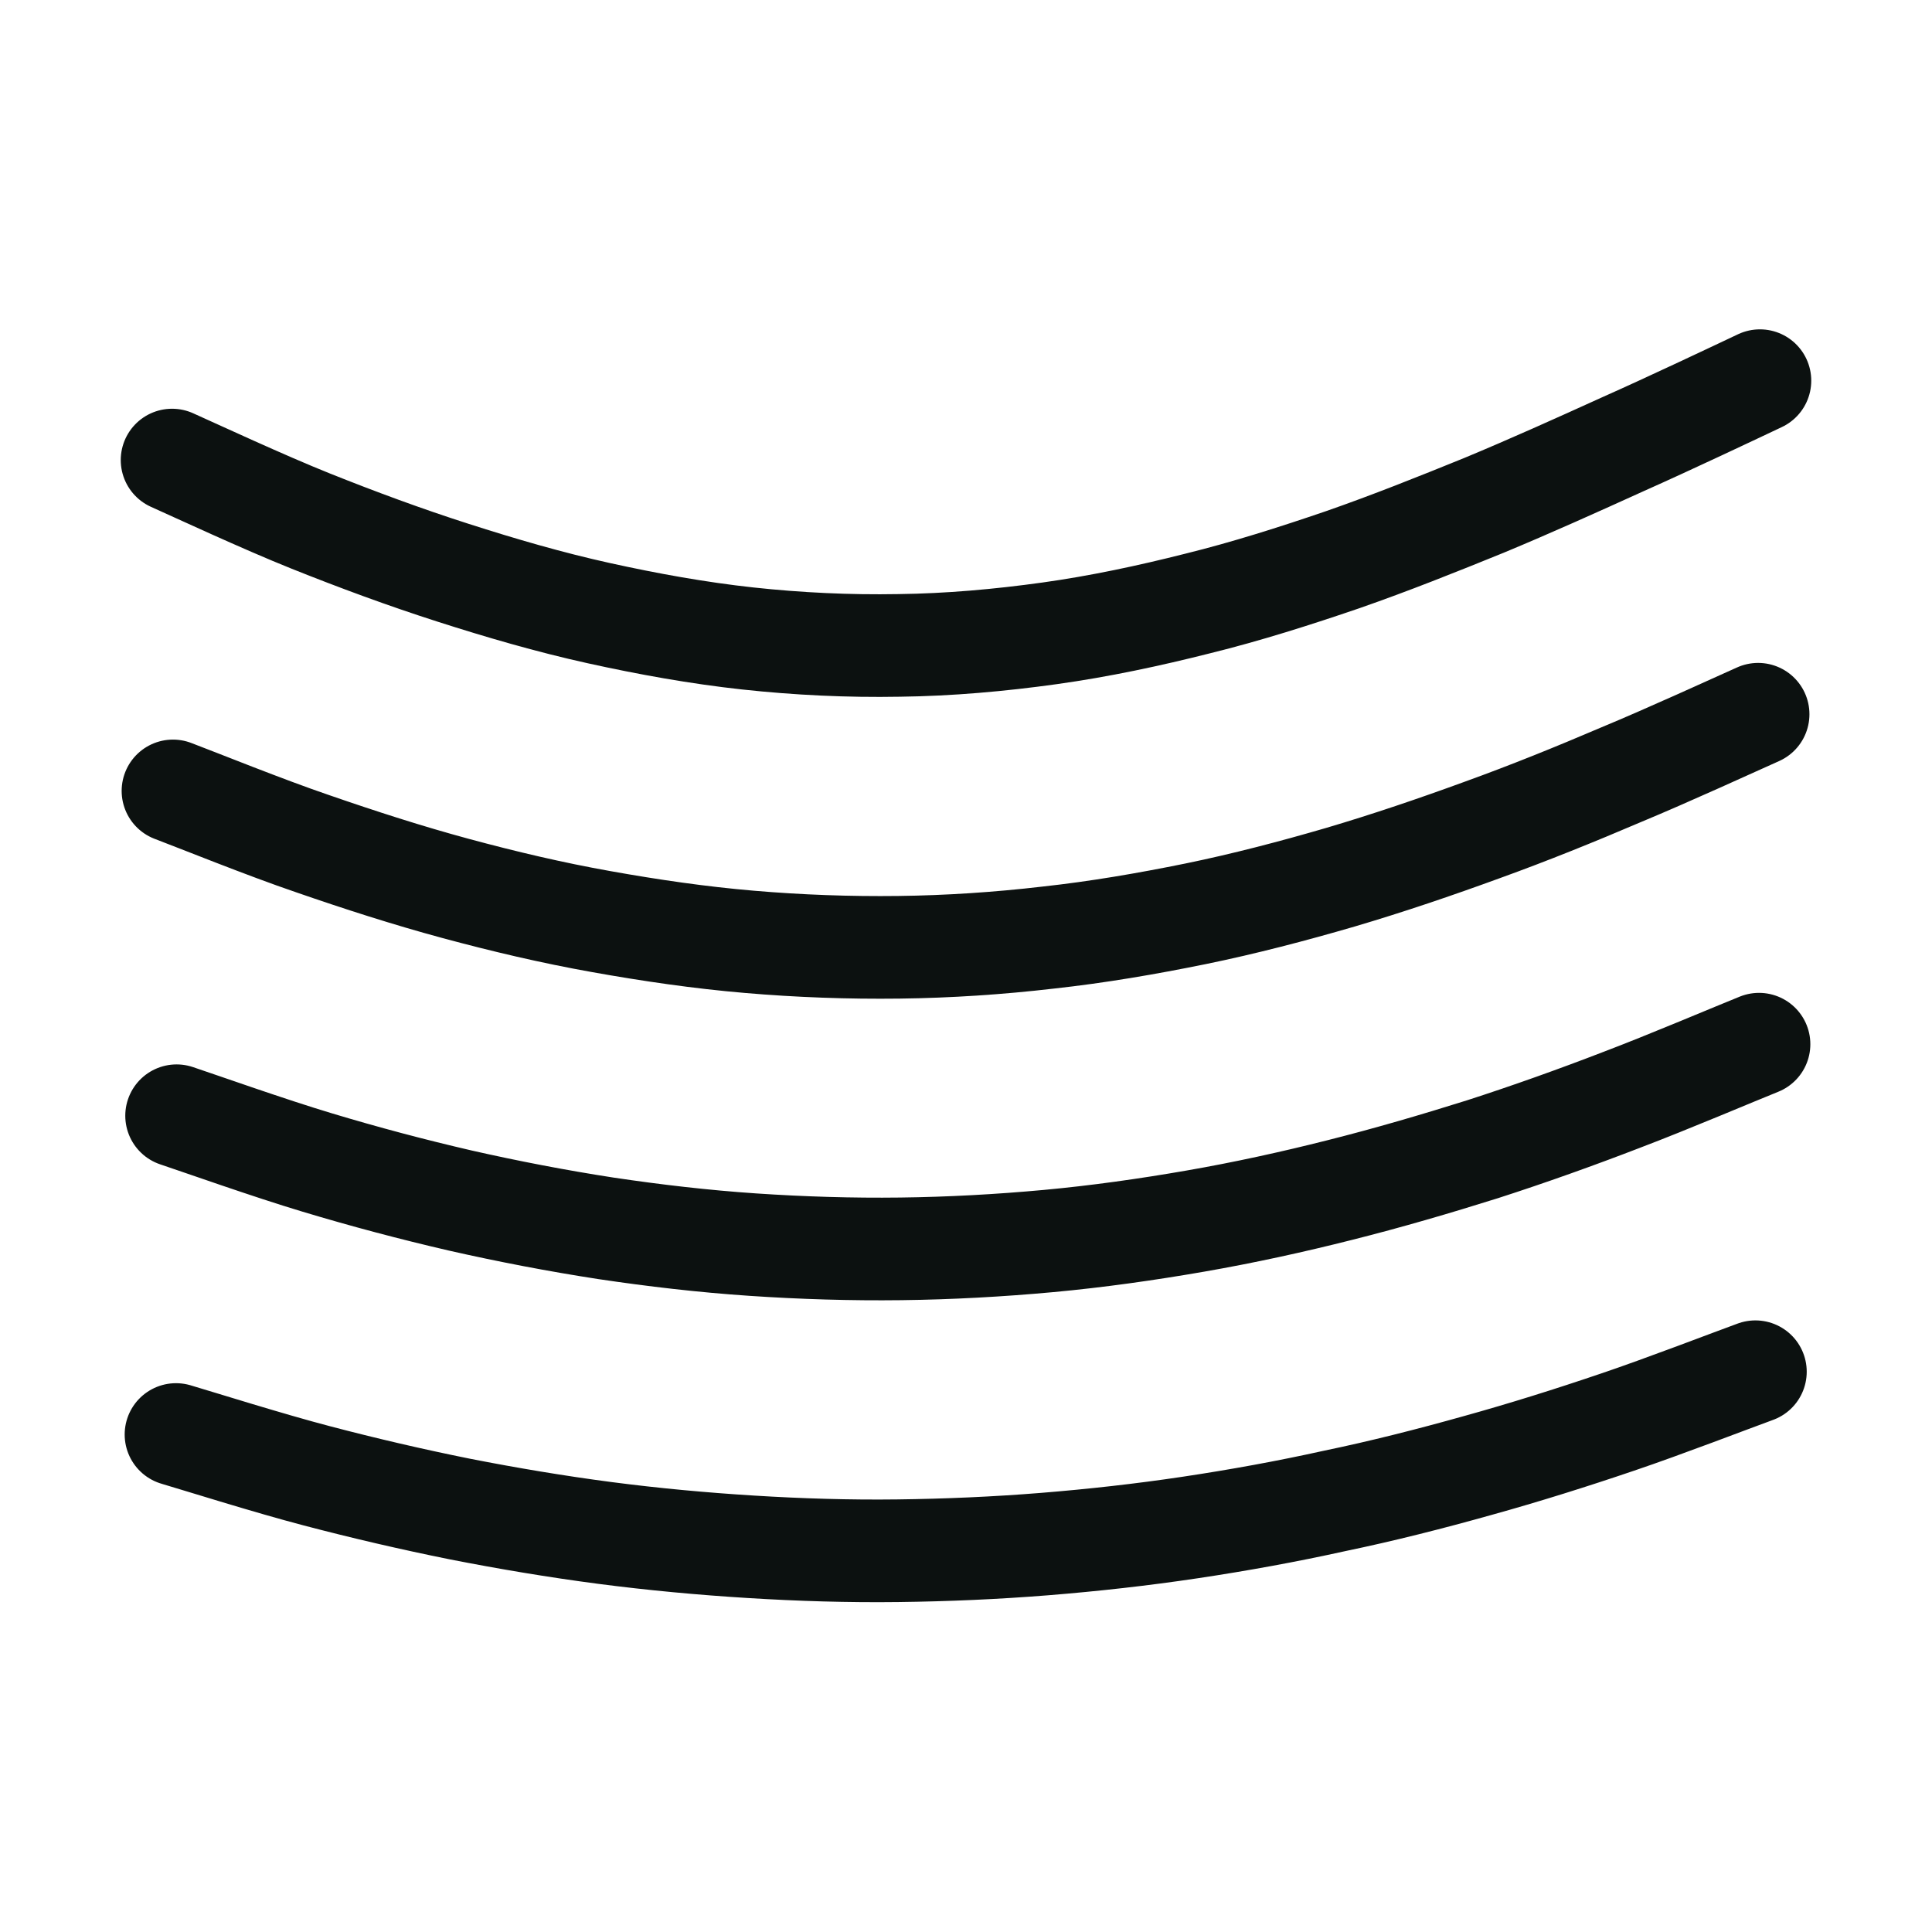
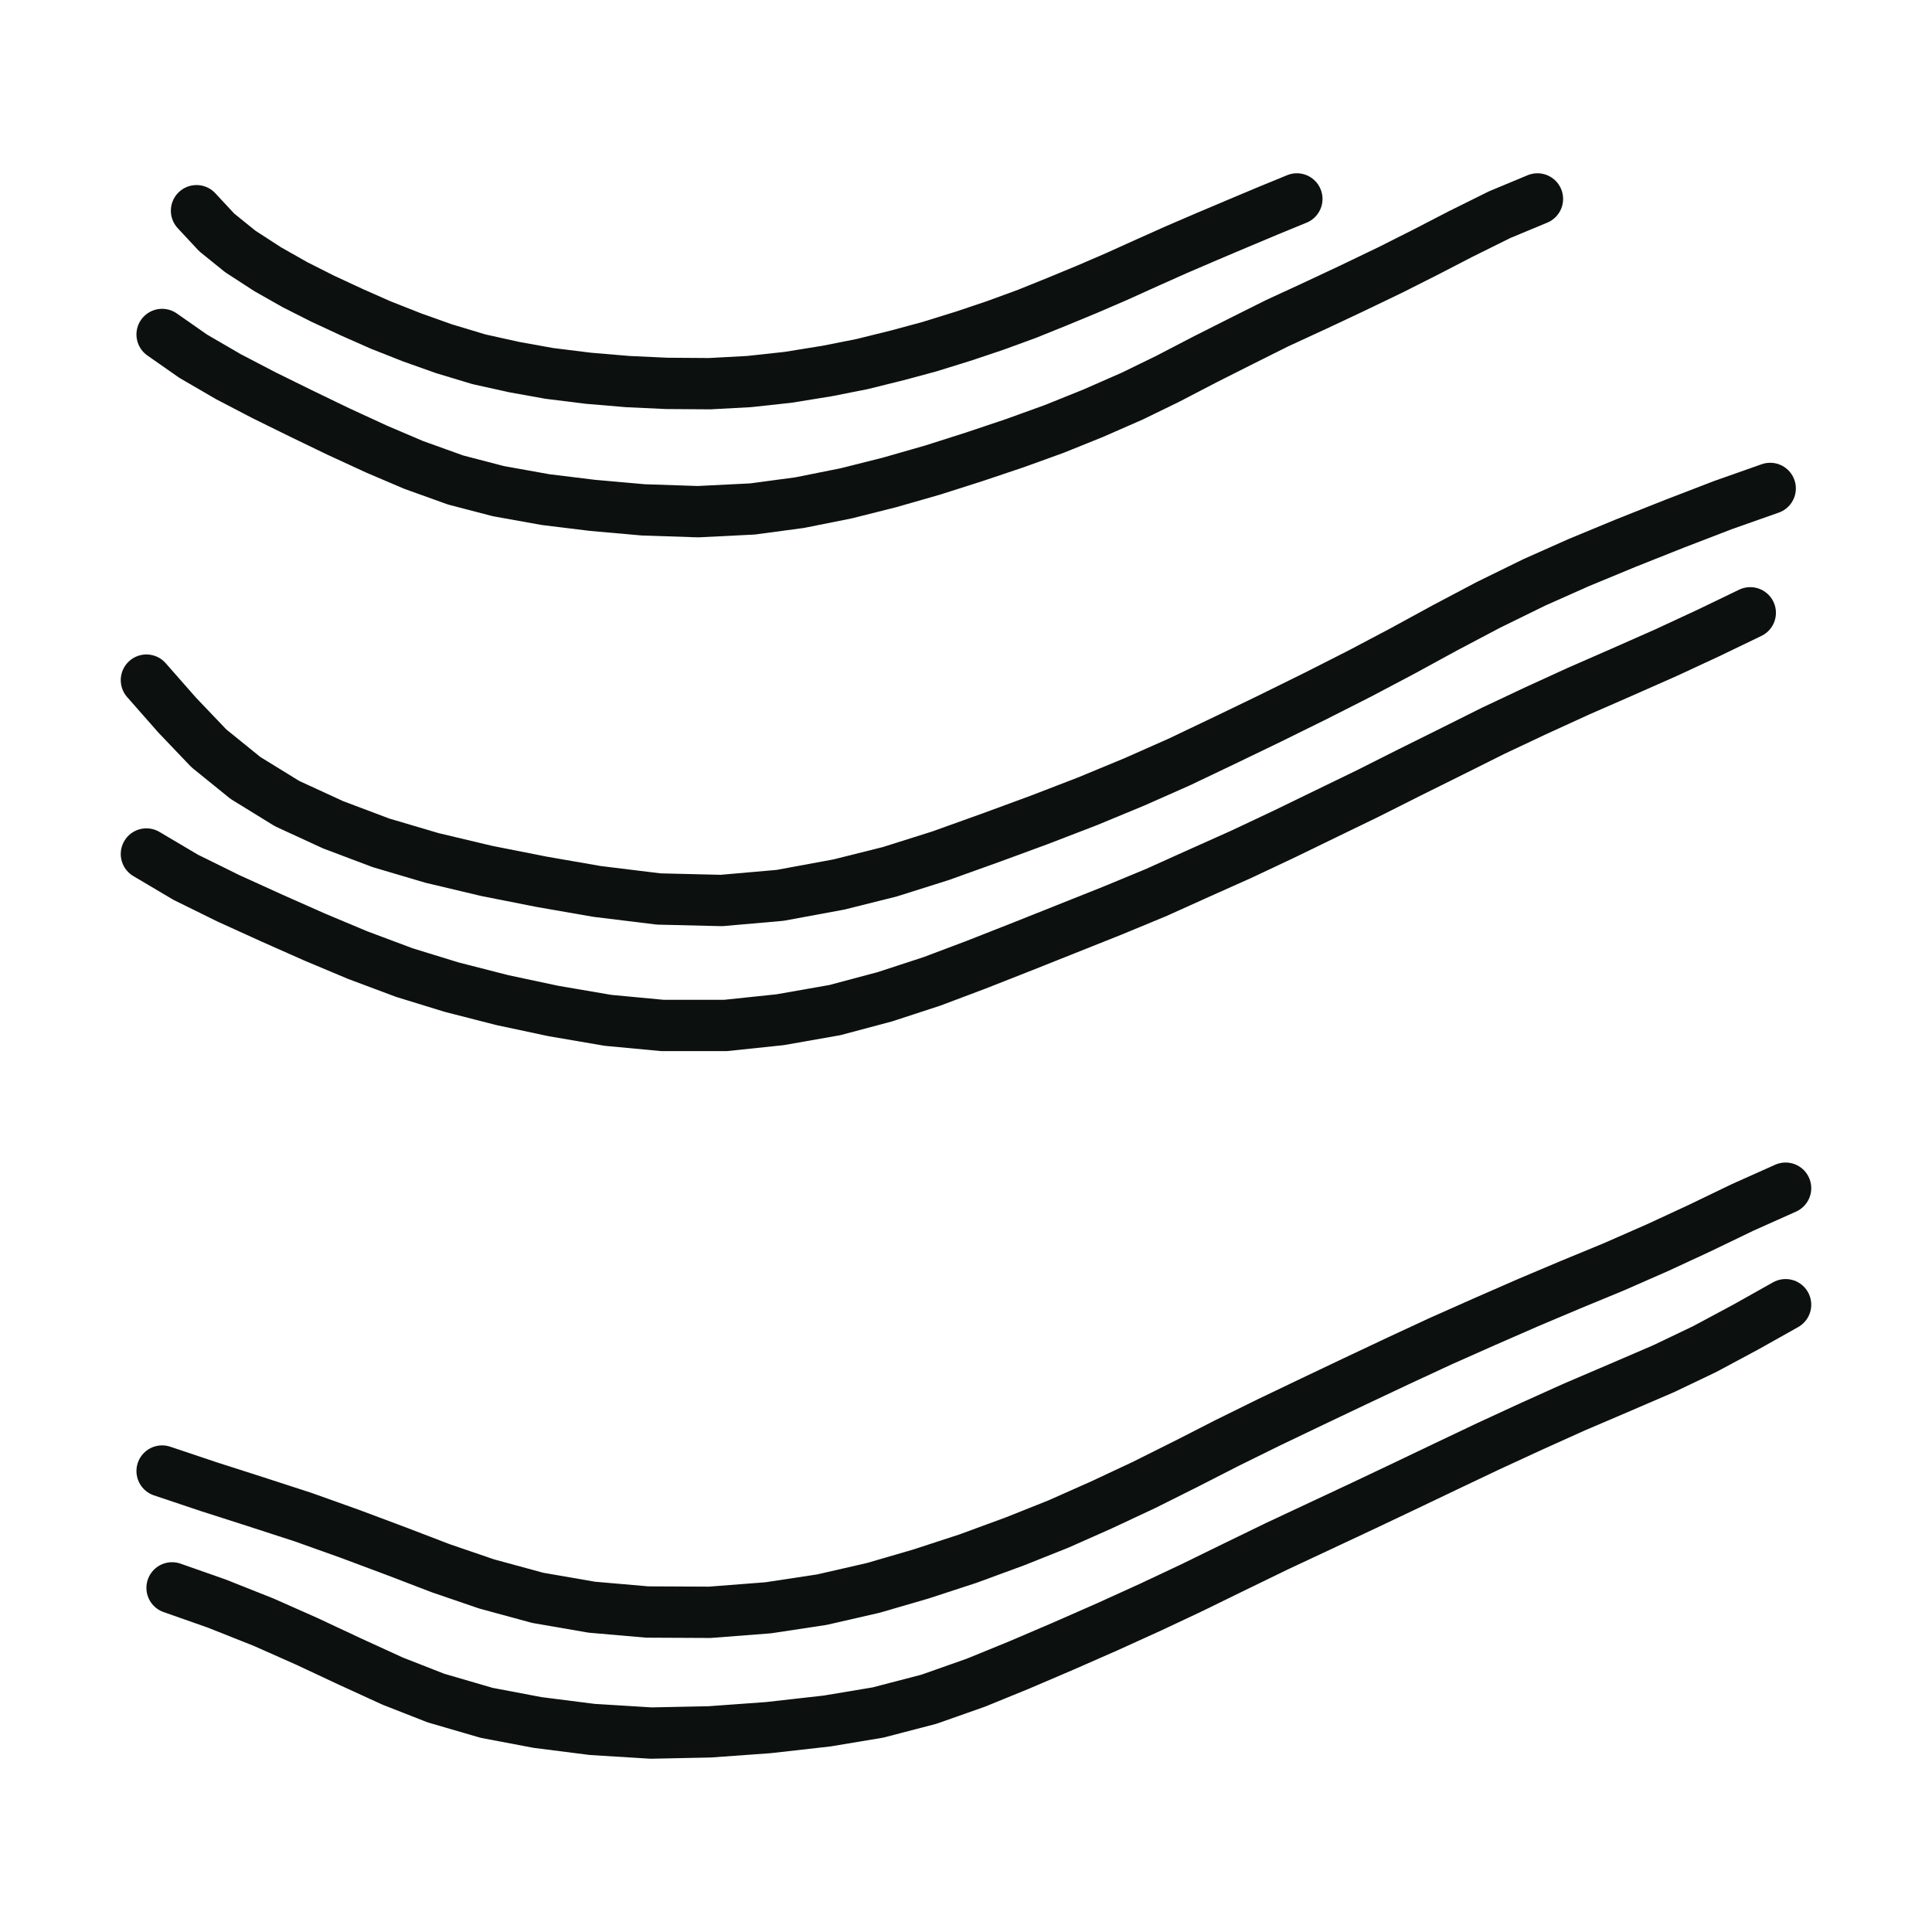
<svg xmlns="http://www.w3.org/2000/svg" viewBox="0 0 64 64" width="64" height="64" role="img" aria-label="Foothills Labs">
-   <g fill="none" stroke="#0C1110" stroke-width="3.4" stroke-linecap="round" stroke-linejoin="round">
-     <path d="M5.7 15.24C6.46 15.58 8.74 16.64 10.29 17.26C11.84 17.88 13.41 18.46 15 18.97C16.59 19.48 18.2 19.95 19.83 20.31C21.46 20.67 23.12 20.97 24.77 21.15C26.43 21.33 28.11 21.41 29.78 21.38C31.44 21.36 33.12 21.21 34.77 20.98C36.42 20.75 38.06 20.4 39.68 19.99C41.3 19.59 42.9 19.08 44.48 18.54C46.06 17.99 47.61 17.37 49.16 16.74C50.7 16.1 52.23 15.41 53.75 14.72C55.28 14.04 57.54 12.97 58.3 12.61" />
-     <path d="M5.73 26.2C6.5 26.49 8.8 27.42 10.36 27.95C11.92 28.49 13.5 29 15.09 29.43C16.68 29.86 18.29 30.24 19.92 30.53C21.54 30.82 23.18 31.06 24.83 31.2C26.47 31.34 28.12 31.4 29.78 31.38C31.42 31.36 33.08 31.25 34.71 31.06C36.36 30.88 37.99 30.6 39.61 30.27C41.22 29.94 42.82 29.52 44.4 29.06C45.99 28.59 47.55 28.06 49.11 27.49C50.66 26.93 52.19 26.31 53.71 25.66C55.23 25.03 57.48 24 58.24 23.66" />
-     <path d="M5.85 36.96C6.63 37.22 8.94 38.04 10.51 38.51C12.07 38.98 13.65 39.4 15.25 39.77C16.84 40.13 18.45 40.44 20.07 40.69C21.68 40.93 23.31 41.12 24.94 41.23C26.57 41.34 28.21 41.39 29.84 41.37C31.47 41.35 33.11 41.26 34.74 41.11C36.36 40.96 37.99 40.73 39.6 40.45C41.21 40.17 42.81 39.82 44.39 39.42C45.98 39.02 47.55 38.56 49.11 38.07C50.66 37.57 52.2 37.02 53.73 36.43C55.26 35.85 57.52 34.89 58.27 34.59" />
-     <path d="M5.83 47.52C6.61 47.75 8.93 48.48 10.5 48.89C12.06 49.3 13.65 49.67 15.24 49.99C16.82 50.3 18.43 50.57 20.03 50.78C21.64 50.99 23.26 51.14 24.88 51.24C26.49 51.34 28.12 51.39 29.74 51.37C31.36 51.35 32.98 51.28 34.6 51.15C36.21 51.02 37.83 50.84 39.43 50.6C41.03 50.36 42.63 50.07 44.21 49.72C45.8 49.39 47.37 48.99 48.94 48.55C50.49 48.12 52.05 47.63 53.58 47.11C55.12 46.59 57.38 45.72 58.15 45.44" />
+   <g fill="none" stroke="#0C1110" stroke-width="1.7" stroke-linecap="round" stroke-linejoin="round">
+     <path d="M59.15 39.36L57.72 40L56.31 40.68L54.93 41.32L53.45 41.97L52.02 42.56L50.6 43.16L49.16 43.79L47.72 44.43L46.32 45.08L44.9 45.75L43.47 46.43L42.05 47.11L40.65 47.8L39.32 48.48L37.9 49.19L36.47 49.86L35.05 50.49L33.62 51.06L32.07 51.63L30.51 52.14L28.93 52.6L27.23 52.99L25.45 53.26L23.51 53.41L21.44 53.4L19.6 53.24L17.81 52.93L16.12 52.47L14.6 51.95L13.14 51.39L11.59 50.81L10.05 50.26L8.48 49.75L6.92 49.25L5.37 48.73" />
+     <path d="M4.85 28.29L6.15 29.06L7.57 29.76L9 30.41L10.42 31.04L11.85 31.64L13.4 32.22L14.96 32.7L16.64 33.13L18.33 33.49L20.14 33.8L21.95 33.97L24.03 33.97L25.84 33.78L27.66 33.46L29.31 33.02L30.87 32.51L32.33 31.96L33.88 31.35L35.31 30.78L36.84 30.17L38.29 29.57L39.71 28.93L41.14 28.29L42.56 27.62L43.98 26.93L45.3 26.29L46.71 25.58L48.14 24.87L49.46 24.21L50.86 23.55L52.28 22.9L53.72 22.27L55.19 21.62L56.59 20.97L57.98 20.3" />
+     <path d="M42.96 6.59L42.01 6.98L41.01 7.4L39.97 7.84L38.97 8.27L38.03 8.69L36.99 9.16L36.04 9.57L35.05 9.98L34.01 10.4L32.97 10.78L31.93 11.13L30.77 11.49L29.73 11.77L28.56 12.06L27.4 12.29L26.1 12.5L24.81 12.64L23.51 12.71L22.08 12.7L20.79 12.64L19.49 12.53L18.2 12.37L17.03 12.16L15.86 11.9L14.7 11.55L13.66 11.18L12.62 10.77L11.67 10.35L10.68 9.89L9.77 9.43L8.87 8.92L7.96 8.33L7.18 7.7L6.51 6.98" />
+     <path d="M59.15 43.22L57.85 43.95L56.47 44.69L55.11 45.34L53.6 45.99L52.15 46.61L50.73 47.25L49.3 47.91L47.89 48.58L46.53 49.23L45.16 49.88L43.73 50.55L42.3 51.22L40.88 51.91L39.47 52.6L38.11 53.24L36.68 53.89L35.2 54.54L33.75 55.16L32.33 55.74L30.77 56.29L29.08 56.73L27.4 57.01L25.45 57.23L23.51 57.37L21.57 57.41L19.62 57.29L17.81 57.06L16.12 56.74L14.44 56.25L13.01 55.69L11.59 55.04L10.16 54.37L8.74 53.74L7.18 53.12L5.7 52.6" />
+     <path d="M4.85 22.53L5.87 23.69L6.92 24.79L8.13 25.77L9.51 26.62L11.03 27.32L12.62 27.92L14.31 28.42L16.12 28.85L17.94 29.21L19.78 29.53L21.82 29.78L23.9 29.83L25.84 29.66L27.79 29.3L29.47 28.88L31.15 28.35L32.85 27.74L34.4 27.17L36.01 26.55L37.58 25.9L39.07 25.24L40.62 24.5L42.05 23.81L43.59 23.05L45.03 22.32L46.45 21.57L47.88 20.79L49.3 20.04L50.83 19.29L52.29 18.64L53.86 17.99L55.47 17.35L57.08 16.73L58.64 16.18" />
+     <path d="M50.93 6.59L49.68 7.11L48.39 7.75L47.23 8.35L46.06 8.94L44.77 9.56L43.6 10.11L42.3 10.71L41.14 11.29L39.93 11.9L38.68 12.55L37.51 13.12L36.21 13.69L34.92 14.21L33.62 14.68L32.25 15.14L30.9 15.57L29.47 15.98L28.04 16.34L26.49 16.65L24.93 16.86L23.12 16.95L21.31 16.89L19.62 16.74L18.07 16.55L16.51 16.27L15.09 15.9L13.7 15.4L12.48 14.88L11.2 14.29L10.02 13.72L8.74 13.09L7.57 12.48L6.4 11.8L5.37 11.08" />
  </g>
</svg>
